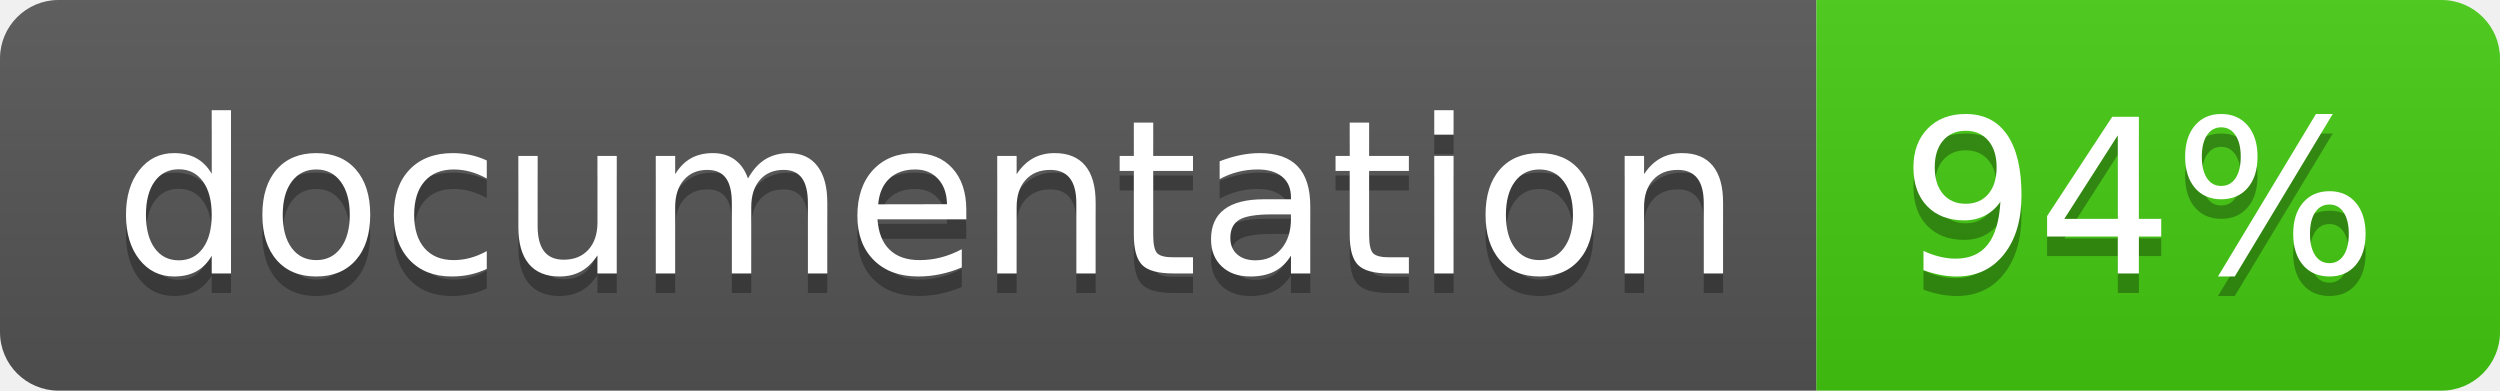
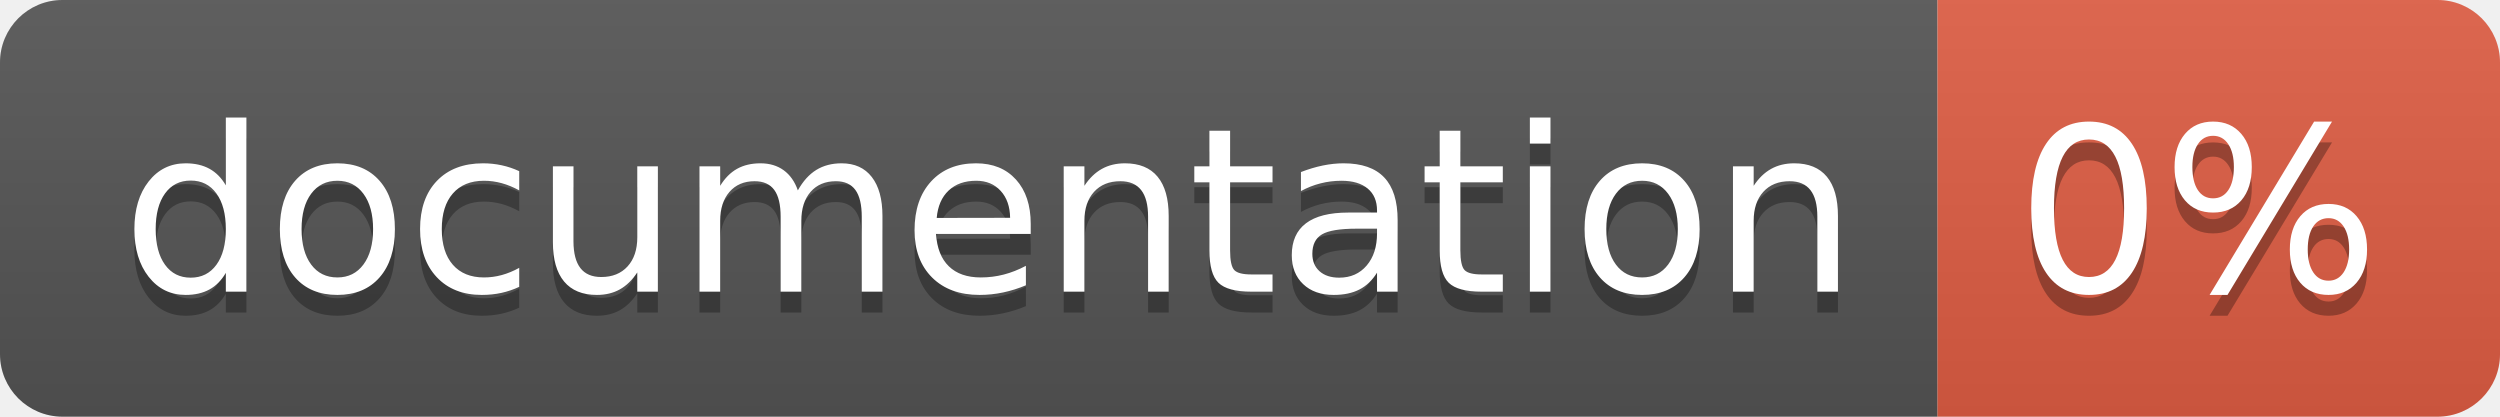
- <svg xmlns="http://www.w3.org/2000/svg" width="128" height="20">
+ <svg xmlns="http://www.w3.org/2000/svg" width="120" height="20">
  <linearGradient id="b" x2="0" y2="100%">
    <stop offset="0" stop-color="#bbb" stop-opacity=".1" />
    <stop offset="1" stop-opacity=".1" />
  </linearGradient>
  <clipPath id="a">
-     <rect width="128" height="20" rx="3" fill="#fff" />
+     <rect width="120" height="20" rx="3" fill="#fff" />
  </clipPath>
  <g clip-path="url(#a)">
    <path fill="#555" d="M0 0h93v20H0z" />
-     <path fill="#4c1" d="M93 0h35v20H93z" />
-     <path fill="url(#b)" d="M0 0h128v20H0z" />
+     <path fill="#e05d44" d="M93 0h27v20H93z" />
+     <path fill="url(#b)" d="M0 0h120v20H0z" />
  </g>
  <g fill="#fff" text-anchor="middle" font-family="DejaVu Sans,Verdana,Geneva,sans-serif" font-size="110">
    <text x="475" y="150" fill="#010101" fill-opacity=".3" transform="scale(.1)" textLength="830">
      documentation
    </text>
    <text x="475" y="140" transform="scale(.1)" textLength="830">
      documentation
    </text>
-     <text x="1095" y="150" fill="#010101" fill-opacity=".3" transform="scale(.1)" textLength="250">
-       94%
+     <text x="1055" y="150" fill="#010101" fill-opacity=".3" transform="scale(.1)" textLength="170">
+       0%
    </text>
-     <text x="1095" y="140" transform="scale(.1)" textLength="250">
-       94%
+     <text x="1055" y="140" transform="scale(.1)" textLength="170">
+       0%
    </text>
  </g>
</svg>
